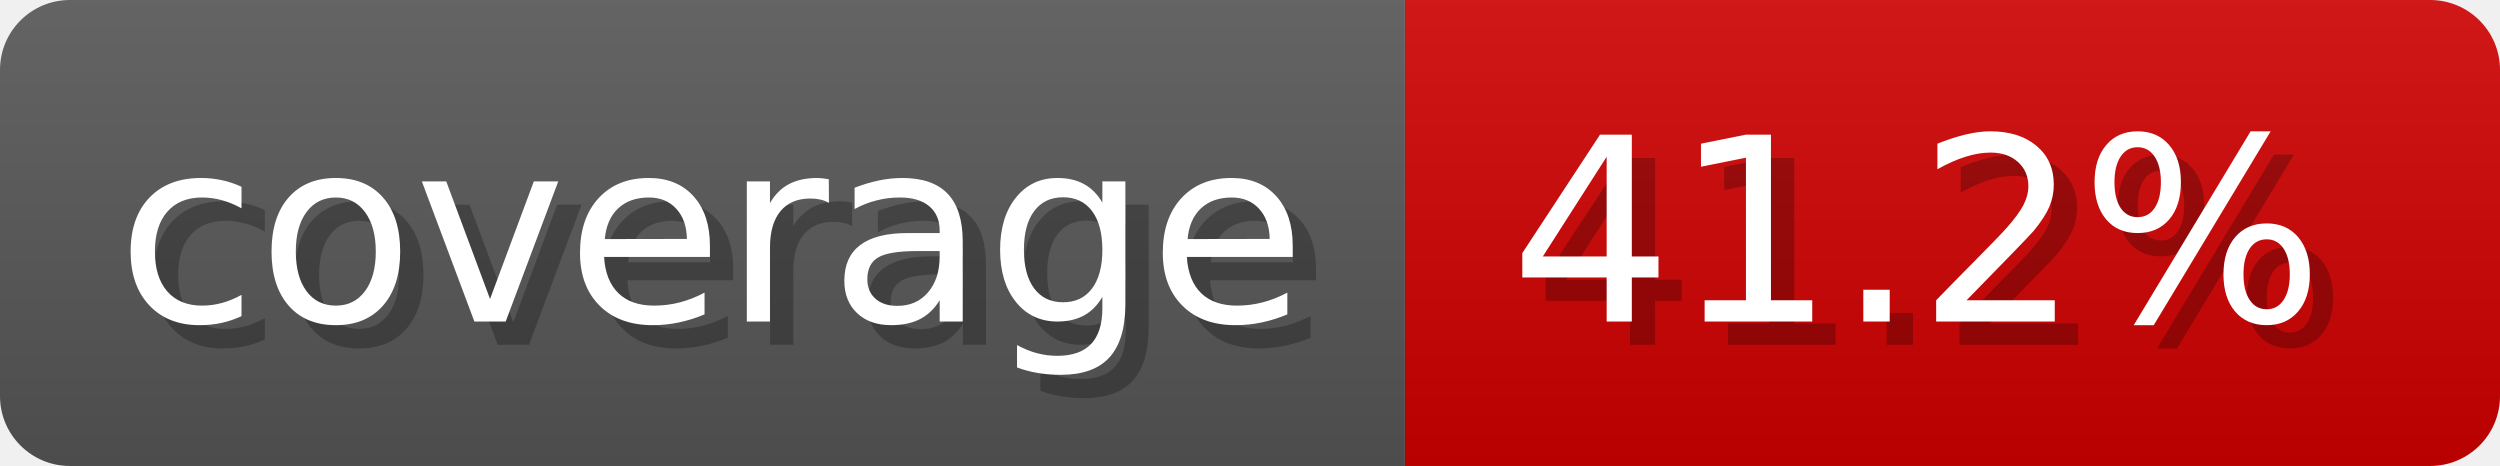
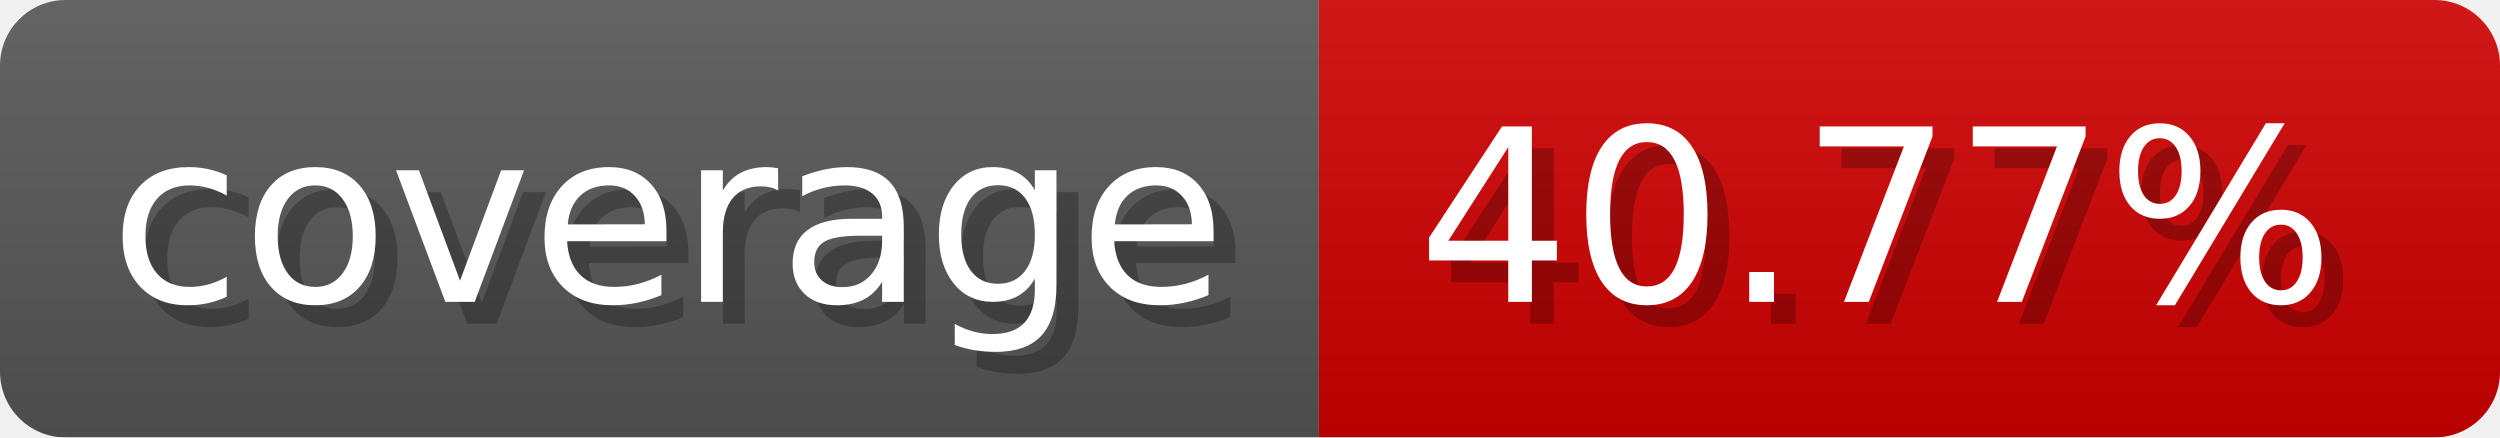
- <svg xmlns="http://www.w3.org/2000/svg" width="107.3" height="20" viewBox="0 0 1073 200" role="img" aria-label="coverage: 41.2%">
-   <linearGradient id="kvbjo" x2="0" y2="100%">
+ <svg xmlns="http://www.w3.org/2000/svg" width="114.3" height="20" viewBox="0 0 1143 200" role="img" aria-label="coverage: 40.77%">
+   <linearGradient id="ULnKW" x2="0" y2="100%">
    <stop offset="0" stop-opacity=".1" stop-color="#EEE" />
    <stop offset="1" stop-opacity=".1" />
  </linearGradient>
-   <mask id="MEBbN">
-     <rect width="1073" height="200" rx="30" fill="#FFF" />
+   <mask id="FLMzL">
+     <rect width="1143" height="200" rx="30" fill="#FFF" />
  </mask>
-   <g mask="url(#MEBbN)">
+   <g mask="url(#FLMzL)">
    <rect width="603" height="200" fill="#555" />
-     <rect width="470" height="200" fill="#ce0000" x="603" />
-     <rect width="1073" height="200" fill="url(#kvbjo)" />
+     <rect width="540" height="200" fill="#ce0000" x="603" />
+     <rect width="1143" height="200" fill="url(#ULnKW)" />
  </g>
  <g aria-hidden="true" fill="#fff" text-anchor="start" font-family="Verdana,DejaVu Sans,sans-serif" font-size="110">
    <text x="60" y="148" textLength="503" fill="#000" opacity="0.25">coverage</text>
    <text x="50" y="138" textLength="503">coverage</text>
-     <text x="658" y="148" textLength="370" fill="#000" opacity="0.25">41.2%</text>
-     <text x="648" y="138" textLength="370">41.2%</text>
+     <text x="658" y="148" textLength="440" fill="#000" opacity="0.25">40.77%</text>
+     <text x="648" y="138" textLength="440">40.77%</text>
  </g>
</svg>
